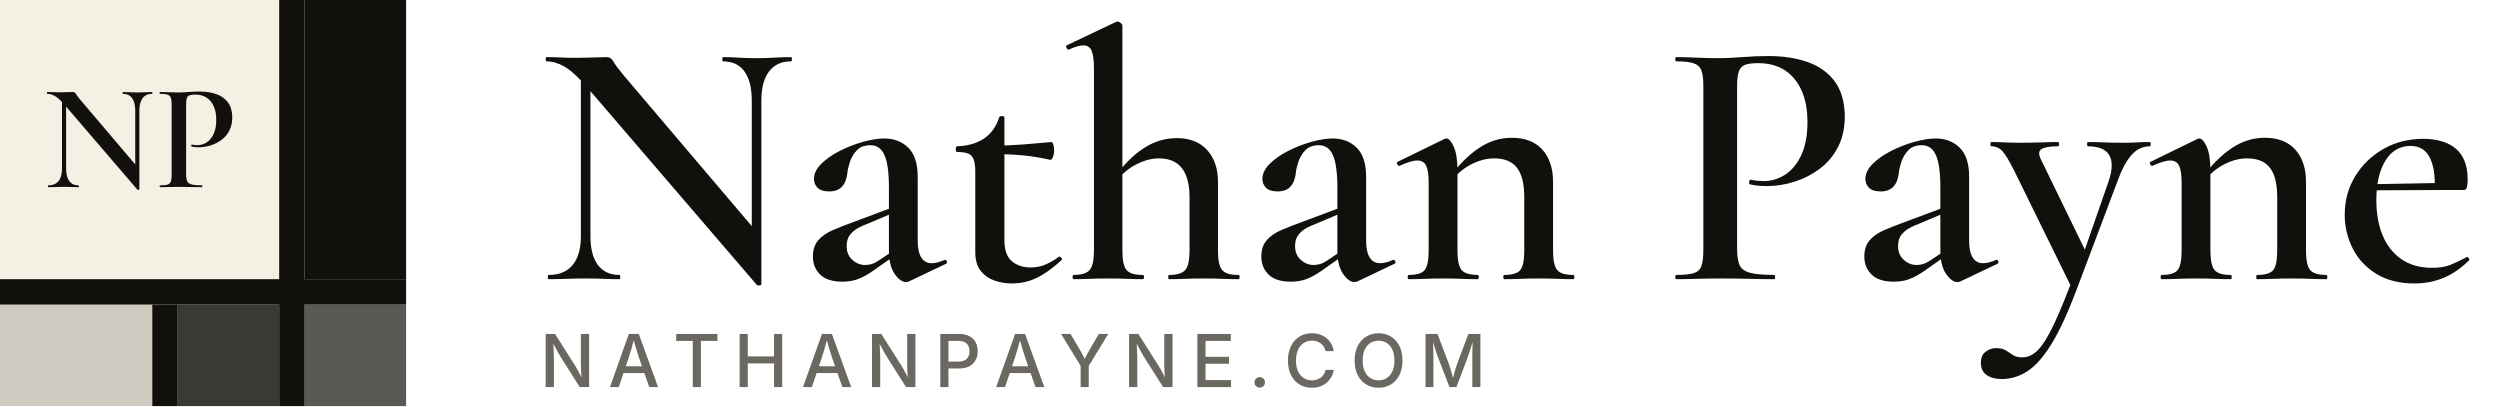
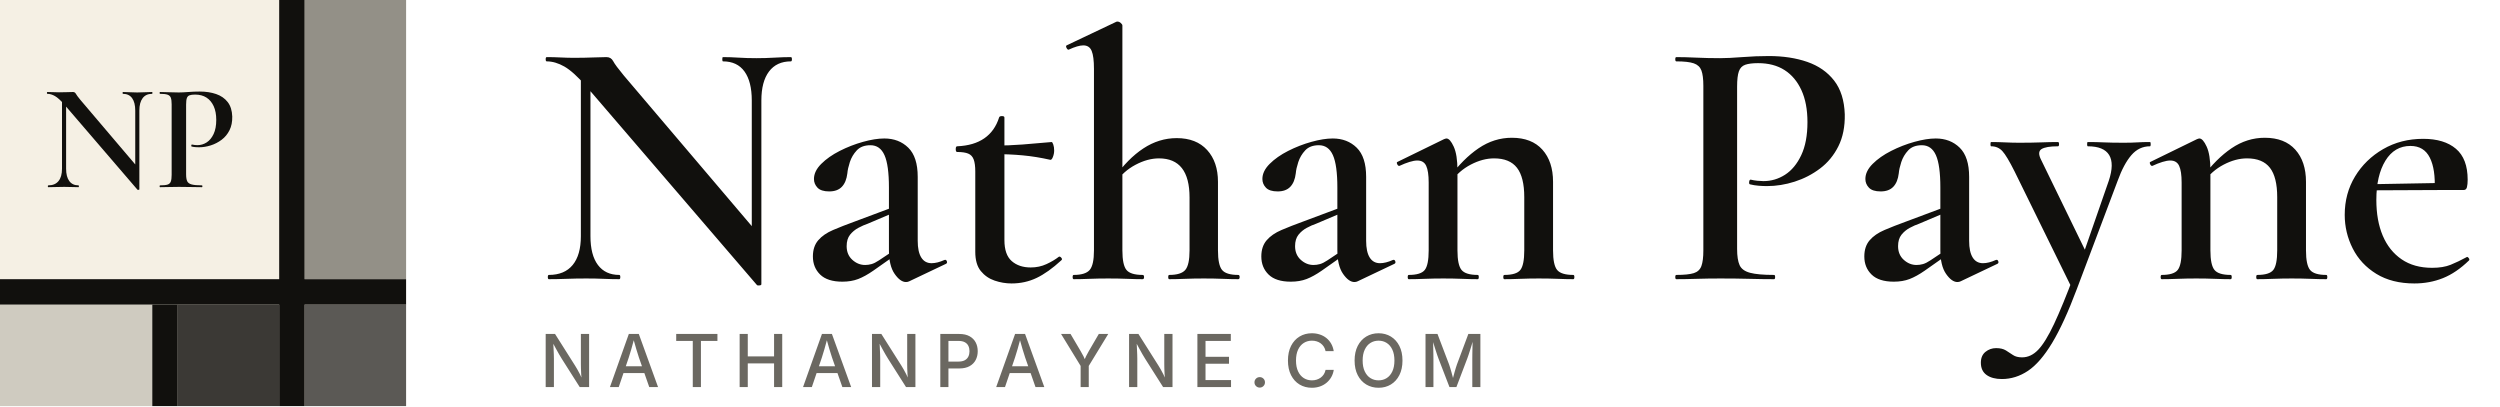
<svg xmlns="http://www.w3.org/2000/svg" viewBox="0 0 394 64" width="394" height="64" role="img" aria-labelledby="t d">
  <g transform="scale(1)">
    <rect x="0" y="0" width="64" height="64" fill="#f5f0e4" />
-     <rect x="48" y="0" width="16" height="44" fill="#11100d" />
+     <rect x="48" y="0" width="16" height="44" fill="#939087" />
    <rect x="48" y="48" width="16" height="16" fill="#5b5955" />
    <rect x="0" y="48" width="24" height="16" fill="#cfcbc0" />
    <rect x="28" y="48" width="16" height="16" fill="#3b3935" />
    <rect x="44" y="0" width="4" height="64" fill="#11100d" />
    <rect x="0" y="44" width="64" height="4" fill="#11100d" />
    <rect x="24" y="48" width="4" height="16" fill="#11100d" />
    <path d="M3-2.904L3-2.904L3-14.448L3.648-14.400L3.648-2.904Q3.648-1.632 4.152-0.960Q4.656-0.288 5.592-0.288L5.592-0.288Q5.664-0.288 5.664-0.144Q5.664 0 5.592 0L5.592 0Q5.088 0 4.548-0.024Q4.008-0.048 3.360-0.048L3.360-0.048Q2.664-0.048 2.028-0.024Q1.392 0 0.840 0L0.840 0Q0.768 0 0.768-0.144Q0.768-0.288 0.840-0.288L0.840-0.288Q1.896-0.288 2.448-0.960Q3-1.632 3-2.904ZM15-3.048L15.192 0.336Q15.192 0.408 15.072 0.420Q14.952 0.432 14.904 0.408L14.904 0.408L3.360-13.032Q2.496-14.016 1.884-14.364Q1.272-14.712 0.696-14.712L0.696-14.712Q0.624-14.712 0.624-14.856Q0.624-15 0.696-15L0.696-15Q1.152-15 1.632-14.976Q2.112-14.952 2.520-14.952L2.520-14.952Q3.240-14.952 3.828-14.976Q4.416-15 4.728-15L4.728-15Q5.040-15 5.184-14.724Q5.328-14.448 5.904-13.752L5.904-13.752L15-3.048ZM15.192-12.072L15.192-12.072L15.192 0.336L14.544-0.384L14.544-12.072Q14.544-13.344 14.052-14.028Q13.560-14.712 12.600-14.712L12.600-14.712Q12.552-14.712 12.552-14.856Q12.552-15 12.600-15L12.600-15Q13.104-15 13.656-14.964Q14.208-14.928 14.856-14.928L14.856-14.928Q15.480-14.928 16.080-14.964Q16.680-15 17.184-15L17.184-15Q17.256-15 17.256-14.856Q17.256-14.712 17.184-14.712L17.184-14.712Q16.224-14.712 15.708-14.028Q15.192-13.344 15.192-12.072Z M22.560-13.008L22.560-2.040Q22.560-1.320 22.728-0.948Q22.896-0.576 23.436-0.432Q23.976-0.288 25.056-0.288L25.056-0.288Q25.128-0.288 25.128-0.144Q25.128 0 25.056 0L25.056 0Q24.288 0 23.388-0.024Q22.488-0.048 21.432-0.048L21.432-0.048Q20.592-0.048 19.824-0.024Q19.056 0 18.456 0L18.456 0Q18.384 0 18.384-0.144Q18.384-0.288 18.456-0.288L18.456-0.288Q19.248-0.288 19.632-0.408Q20.016-0.528 20.148-0.888Q20.280-1.248 20.280-1.944L20.280-1.944L20.280-13.056Q20.280-13.752 20.148-14.100Q20.016-14.448 19.632-14.580Q19.248-14.712 18.456-14.712L18.456-14.712Q18.384-14.712 18.384-14.856Q18.384-15 18.456-15L18.456-15Q19.056-15 19.812-14.964Q20.568-14.928 21.408-14.928L21.408-14.928Q21.984-14.928 22.908-15Q23.832-15.072 24.696-15.072L24.696-15.072Q26.160-15.072 27.300-14.676Q28.440-14.280 29.112-13.416Q29.784-12.552 29.832-11.136L29.832-11.136Q29.856-9.888 29.400-8.976Q28.944-8.064 28.164-7.476Q27.384-6.888 26.448-6.588Q25.512-6.288 24.576-6.288L24.576-6.288Q24.312-6.288 24.012-6.312Q23.712-6.336 23.424-6.408L23.424-6.408Q23.352-6.432 23.376-6.588Q23.400-6.744 23.496-6.720L23.496-6.720Q23.688-6.672 23.928-6.648Q24.168-6.624 24.336-6.624L24.336-6.624Q25.128-6.624 25.800-7.056Q26.472-7.488 26.892-8.376Q27.312-9.264 27.312-10.608L27.312-10.608Q27.312-11.880 26.904-12.768Q26.496-13.656 25.764-14.124Q25.032-14.592 23.976-14.592L23.976-14.592Q23.424-14.592 23.112-14.484Q22.800-14.376 22.680-14.040Q22.560-13.704 22.560-13.008L22.560-13.008Z" fill="#11100d" transform="translate(6.771 29.5)" />
  </g>
  <path d="M7-6.776L7-6.776L7-33.712L8.512-33.600L8.512-6.776Q8.512-3.808 9.688-2.240Q10.864-0.672 13.048-0.672L13.048-0.672Q13.216-0.672 13.216-0.336Q13.216 0 13.048 0L13.048 0Q11.872 0 10.612-0.056Q9.352-0.112 7.840-0.112L7.840-0.112Q6.216-0.112 4.732-0.056Q3.248 0 1.960 0L1.960 0Q1.792 0 1.792-0.336Q1.792-0.672 1.960-0.672L1.960-0.672Q4.424-0.672 5.712-2.240Q7-3.808 7-6.776ZM35-7.112L35.448 0.784Q35.448 0.952 35.168 0.980Q34.888 1.008 34.776 0.952L34.776 0.952L7.840-30.408Q5.824-32.704 4.396-33.516Q2.968-34.328 1.624-34.328L1.624-34.328Q1.456-34.328 1.456-34.664Q1.456-35 1.624-35L1.624-35Q2.688-35 3.808-34.944Q4.928-34.888 5.880-34.888L5.880-34.888Q7.560-34.888 8.932-34.944Q10.304-35 11.032-35L11.032-35Q11.760-35 12.096-34.356Q12.432-33.712 13.776-32.088L13.776-32.088L35-7.112ZM35.448-28.168L35.448-28.168L35.448 0.784L33.936-0.896L33.936-28.168Q33.936-31.136 32.788-32.732Q31.640-34.328 29.400-34.328L29.400-34.328Q29.288-34.328 29.288-34.664Q29.288-35 29.400-35L29.400-35Q30.576-35 31.864-34.916Q33.152-34.832 34.664-34.832L34.664-34.832Q36.120-34.832 37.520-34.916Q38.920-35 40.096-35L40.096-35Q40.264-35 40.264-34.664Q40.264-34.328 40.096-34.328L40.096-34.328Q37.856-34.328 36.652-32.732Q35.448-31.136 35.448-28.168Z M64.512-2.408L58.744 0.336Q58.520 0.448 58.240 0.448L58.240 0.448Q57.344 0.448 56.448-0.840Q55.552-2.128 55.552-4.592L55.552-4.592L55.552-14.448Q55.552-17.976 54.852-19.544Q54.152-21.112 52.640-21.112L52.640-21.112Q51.240-21.112 50.484-20.300Q49.728-19.488 49.392-18.452Q49.056-17.416 49-16.688L49-16.688Q48.832-15.288 48.132-14.560Q47.432-13.832 46.144-13.832L46.144-13.832Q44.856-13.832 44.296-14.420Q43.736-15.008 43.736-15.792L43.736-15.792Q43.736-17.024 44.884-18.172Q46.032-19.320 47.796-20.216Q49.560-21.112 51.464-21.644Q53.368-22.176 54.824-22.176L54.824-22.176Q57.120-22.176 58.604-20.720Q60.088-19.264 60.088-16.128L60.088-16.128L60.088-6.048Q60.088-4.312 60.648-3.416Q61.208-2.520 62.272-2.520L62.272-2.520Q63.168-2.520 64.288-3.024L64.288-3.024Q64.568-3.136 64.680-2.828Q64.792-2.520 64.512-2.408L64.512-2.408ZM48.216 0.392L48.216 0.392Q45.864 0.392 44.716-0.728Q43.568-1.848 43.568-3.584L43.568-3.584Q43.568-5.152 44.408-6.132Q45.248-7.112 46.760-7.756Q48.272-8.400 50.120-9.072L50.120-9.072L56.112-11.312L56.280-10.472L52.192-8.736Q51.520-8.512 50.736-8.092Q49.952-7.672 49.420-7Q48.888-6.328 48.888-5.208L48.888-5.208Q48.888-3.864 49.784-3.052Q50.680-2.240 51.800-2.240L51.800-2.240Q52.304-2.240 52.808-2.380Q53.312-2.520 53.984-2.968L53.984-2.968L57.008-4.984L57.064-4.144L53.088-1.344Q51.800-0.448 50.708-0.028Q49.616 0.392 48.216 0.392Z M74.872 0.672L74.872 0.672Q73.528 0.672 72.212 0.224Q70.896-0.224 70.028-1.288Q69.160-2.352 69.160-4.312L69.160-4.312L69.160-16.968Q69.160-18.200 68.908-18.872Q68.656-19.544 68.040-19.796Q67.424-20.048 66.304-20.048L66.304-20.048Q66.080-20.048 66.080-20.496Q66.080-20.944 66.304-20.944L66.304-20.944Q68.936-21.056 70.588-22.204Q72.240-23.352 72.912-25.480L72.912-25.480Q72.968-25.704 73.360-25.704Q73.752-25.704 73.752-25.480L73.752-25.480L73.752-6.160Q73.752-3.864 74.900-2.856Q76.048-1.848 77.896-1.848L77.896-1.848Q79.240-1.848 80.388-2.380Q81.536-2.912 82.320-3.528L82.320-3.528Q82.488-3.640 82.712-3.388Q82.936-3.136 82.712-2.968L82.712-2.968Q80.640-1.064 78.820-0.196Q77 0.672 74.872 0.672ZM80.976-18.816L80.976-18.816Q78.736-19.320 76.636-19.516Q74.536-19.712 72.128-19.712L72.128-19.712L72.128-21.056Q74.424-21.056 76.580-21.224Q78.736-21.392 81.200-21.616L81.200-21.616Q81.312-21.616 81.452-21.224Q81.592-20.832 81.592-20.272L81.592-20.272Q81.592-19.768 81.396-19.264Q81.200-18.760 80.976-18.816Z M84.672 0L84.672 0Q84.504 0 84.504-0.336Q84.504-0.672 84.672-0.672L84.672-0.672Q86.520-0.672 87.192-1.456Q87.864-2.240 87.864-4.536L87.864-4.536L87.864-33.152Q87.864-35.112 87.500-35.980Q87.136-36.848 86.184-36.848L86.184-36.848Q85.344-36.848 83.888-36.176L83.888-36.176Q83.720-36.120 83.552-36.428Q83.384-36.736 83.552-36.848L83.552-36.848L91.336-40.544Q91.448-40.600 91.476-40.600Q91.504-40.600 91.560-40.600L91.560-40.600Q91.840-40.600 92.092-40.376Q92.344-40.152 92.344-39.984L92.344-39.984L92.344-4.536Q92.344-2.240 92.988-1.456Q93.632-0.672 95.536-0.672L95.536-0.672Q95.760-0.672 95.760-0.336Q95.760 0 95.536 0L95.536 0Q94.472 0 93.100-0.056Q91.728-0.112 90.104-0.112L90.104-0.112Q88.536-0.112 87.136-0.056Q85.736 0 84.672 0ZM99.736 0L99.736 0Q99.568 0 99.568-0.336Q99.568-0.672 99.736-0.672L99.736-0.672Q101.584-0.672 102.256-1.456Q102.928-2.240 102.928-4.536L102.928-4.536L102.928-12.880Q102.928-19.040 98.112-19.040L98.112-19.040Q96.320-19.040 94.416-18.032Q92.512-17.024 91.336-15.288L91.336-15.288L91.056-15.960Q93.184-18.984 95.648-20.608Q98.112-22.232 100.912-22.232L100.912-22.232Q103.992-22.232 105.700-20.356Q107.408-18.480 107.408-15.344L107.408-15.344L107.408-4.536Q107.408-2.240 108.052-1.456Q108.696-0.672 110.600-0.672L110.600-0.672Q110.824-0.672 110.824-0.336Q110.824 0 110.600 0L110.600 0Q109.536 0 108.164-0.056Q106.792-0.112 105.168-0.112L105.168-0.112Q103.600-0.112 102.200-0.056Q100.800 0 99.736 0Z M135.184-2.408L129.416 0.336Q129.192 0.448 128.912 0.448L128.912 0.448Q128.016 0.448 127.120-0.840Q126.224-2.128 126.224-4.592L126.224-4.592L126.224-14.448Q126.224-17.976 125.524-19.544Q124.824-21.112 123.312-21.112L123.312-21.112Q121.912-21.112 121.156-20.300Q120.400-19.488 120.064-18.452Q119.728-17.416 119.672-16.688L119.672-16.688Q119.504-15.288 118.804-14.560Q118.104-13.832 116.816-13.832L116.816-13.832Q115.528-13.832 114.968-14.420Q114.408-15.008 114.408-15.792L114.408-15.792Q114.408-17.024 115.556-18.172Q116.704-19.320 118.468-20.216Q120.232-21.112 122.136-21.644Q124.040-22.176 125.496-22.176L125.496-22.176Q127.792-22.176 129.276-20.720Q130.760-19.264 130.760-16.128L130.760-16.128L130.760-6.048Q130.760-4.312 131.320-3.416Q131.880-2.520 132.944-2.520L132.944-2.520Q133.840-2.520 134.960-3.024L134.960-3.024Q135.240-3.136 135.352-2.828Q135.464-2.520 135.184-2.408L135.184-2.408ZM118.888 0.392L118.888 0.392Q116.536 0.392 115.388-0.728Q114.240-1.848 114.240-3.584L114.240-3.584Q114.240-5.152 115.080-6.132Q115.920-7.112 117.432-7.756Q118.944-8.400 120.792-9.072L120.792-9.072L126.784-11.312L126.952-10.472L122.864-8.736Q122.192-8.512 121.408-8.092Q120.624-7.672 120.092-7Q119.560-6.328 119.560-5.208L119.560-5.208Q119.560-3.864 120.456-3.052Q121.352-2.240 122.472-2.240L122.472-2.240Q122.976-2.240 123.480-2.380Q123.984-2.520 124.656-2.968L124.656-2.968L127.680-4.984L127.736-4.144L123.760-1.344Q122.472-0.448 121.380-0.028Q120.288 0.392 118.888 0.392Z M152.544 0L152.544 0Q152.376 0 152.376-0.336Q152.376-0.672 152.544-0.672L152.544-0.672Q154.448-0.672 155.064-1.456Q155.680-2.240 155.680-4.536L155.680-4.536L155.680-12.936Q155.680-16.072 154.532-17.556Q153.384-19.040 150.920-19.040L150.920-19.040Q149.128-19.040 147.252-18.060Q145.376-17.080 144.144-15.344L144.144-15.344L143.864-16.016Q146.048-18.984 148.484-20.636Q150.920-22.288 153.720-22.288L153.720-22.288Q156.856-22.288 158.536-20.412Q160.216-18.536 160.216-15.344L160.216-15.344L160.216-4.536Q160.216-2.240 160.860-1.456Q161.504-0.672 163.408-0.672L163.408-0.672Q163.576-0.672 163.576-0.336Q163.576 0 163.408 0L163.408 0Q162.344 0 160.944-0.056Q159.544-0.112 157.976-0.112L157.976-0.112Q156.464-0.112 155.036-0.056Q153.608 0 152.544 0ZM137.480 0L137.480 0Q137.312 0 137.312-0.336Q137.312-0.672 137.480-0.672L137.480-0.672Q139.384-0.672 140-1.456Q140.616-2.240 140.616-4.536L140.616-4.536L140.616-15.232Q140.616-17.024 140.224-17.864Q139.832-18.704 138.824-18.704L138.824-18.704Q138.320-18.704 137.592-18.480Q136.864-18.256 136.024-17.864L136.024-17.864Q135.800-17.808 135.660-18.116Q135.520-18.424 135.688-18.480L135.688-18.480L143.024-22.064Q143.304-22.176 143.416-22.176L143.416-22.176Q143.976-22.176 144.564-20.888Q145.152-19.600 145.152-17.136L145.152-17.136L145.152-4.536Q145.152-2.240 145.796-1.456Q146.440-0.672 148.344-0.672L148.344-0.672Q148.512-0.672 148.512-0.336Q148.512 0 148.344 0L148.344 0Q147.280 0 145.880-0.056Q144.480-0.112 142.912-0.112L142.912-0.112Q141.400-0.112 139.972-0.056Q138.544 0 137.480 0Z  M189.224-30.352L189.224-4.760Q189.224-3.080 189.616-2.212Q190.008-1.344 191.268-1.008Q192.528-0.672 195.048-0.672L195.048-0.672Q195.216-0.672 195.216-0.336Q195.216 0 195.048 0L195.048 0Q193.256 0 191.156-0.056Q189.056-0.112 186.592-0.112L186.592-0.112Q184.632-0.112 182.840-0.056Q181.048 0 179.648 0L179.648 0Q179.480 0 179.480-0.336Q179.480-0.672 179.648-0.672L179.648-0.672Q181.496-0.672 182.392-0.952Q183.288-1.232 183.596-2.072Q183.904-2.912 183.904-4.536L183.904-4.536L183.904-30.464Q183.904-32.088 183.596-32.900Q183.288-33.712 182.392-34.020Q181.496-34.328 179.648-34.328L179.648-34.328Q179.480-34.328 179.480-34.664Q179.480-35 179.648-35L179.648-35Q181.048-35 182.812-34.916Q184.576-34.832 186.536-34.832L186.536-34.832Q187.880-34.832 190.036-35Q192.192-35.168 194.208-35.168L194.208-35.168Q197.624-35.168 200.284-34.244Q202.944-33.320 204.512-31.304Q206.080-29.288 206.192-25.984L206.192-25.984Q206.248-23.072 205.184-20.944Q204.120-18.816 202.300-17.444Q200.480-16.072 198.296-15.372Q196.112-14.672 193.928-14.672L193.928-14.672Q193.312-14.672 192.612-14.728Q191.912-14.784 191.240-14.952L191.240-14.952Q191.072-15.008 191.128-15.372Q191.184-15.736 191.408-15.680L191.408-15.680Q191.856-15.568 192.416-15.512Q192.976-15.456 193.368-15.456L193.368-15.456Q195.216-15.456 196.784-16.464Q198.352-17.472 199.332-19.544Q200.312-21.616 200.312-24.752L200.312-24.752Q200.312-27.720 199.360-29.792Q198.408-31.864 196.700-32.956Q194.992-34.048 192.528-34.048L192.528-34.048Q191.240-34.048 190.512-33.796Q189.784-33.544 189.504-32.760Q189.224-31.976 189.224-30.352L189.224-30.352Z M230.216-2.408L224.448 0.336Q224.224 0.448 223.944 0.448L223.944 0.448Q223.048 0.448 222.152-0.840Q221.256-2.128 221.256-4.592L221.256-4.592L221.256-14.448Q221.256-17.976 220.556-19.544Q219.856-21.112 218.344-21.112L218.344-21.112Q216.944-21.112 216.188-20.300Q215.432-19.488 215.096-18.452Q214.760-17.416 214.704-16.688L214.704-16.688Q214.536-15.288 213.836-14.560Q213.136-13.832 211.848-13.832L211.848-13.832Q210.560-13.832 210.000-14.420Q209.440-15.008 209.440-15.792L209.440-15.792Q209.440-17.024 210.588-18.172Q211.736-19.320 213.500-20.216Q215.264-21.112 217.168-21.644Q219.072-22.176 220.528-22.176L220.528-22.176Q222.824-22.176 224.308-20.720Q225.792-19.264 225.792-16.128L225.792-16.128L225.792-6.048Q225.792-4.312 226.352-3.416Q226.912-2.520 227.976-2.520L227.976-2.520Q228.872-2.520 229.992-3.024L229.992-3.024Q230.272-3.136 230.384-2.828Q230.496-2.520 230.216-2.408L230.216-2.408ZM213.920 0.392L213.920 0.392Q211.568 0.392 210.420-0.728Q209.272-1.848 209.272-3.584L209.272-3.584Q209.272-5.152 210.112-6.132Q210.952-7.112 212.464-7.756Q213.976-8.400 215.824-9.072L215.824-9.072L221.816-11.312L221.984-10.472L217.896-8.736Q217.224-8.512 216.440-8.092Q215.656-7.672 215.124-7Q214.592-6.328 214.592-5.208L214.592-5.208Q214.592-3.864 215.488-3.052Q216.384-2.240 217.504-2.240L217.504-2.240Q218.008-2.240 218.512-2.380Q219.016-2.520 219.688-2.968L219.688-2.968L222.712-4.984L222.768-4.144L218.792-1.344Q217.504-0.448 216.412-0.028Q215.320 0.392 213.920 0.392Z M254.296-21.616L254.296-21.616Q254.408-21.616 254.408-21.280Q254.408-20.944 254.296-20.944L254.296-20.944Q252.560-20.944 251.356-19.544Q250.152-18.144 249.200-15.512L249.200-15.512L242.760 1.568Q240.744 6.944 238.868 10.052Q236.992 13.160 235.060 14.448Q233.128 15.736 230.944 15.736L230.944 15.736Q229.432 15.736 228.536 15.092Q227.640 14.448 227.640 13.160L227.640 13.160Q227.640 12.040 228.368 11.452Q229.096 10.864 230.048 10.864L230.048 10.864Q231.000 10.864 231.588 11.228Q232.176 11.592 232.708 11.956Q233.240 12.320 234.136 12.320L234.136 12.320Q235.536 12.320 236.684 11.116Q237.832 9.912 239.176 7.056Q240.520 4.200 242.368-0.728L242.368-0.728L242.200 1.848L232.960-16.968Q231.728-19.432 231.028-20.188Q230.328-20.944 229.264-20.944L229.264-20.944Q229.152-20.944 229.152-21.280Q229.152-21.616 229.264-21.616L229.264-21.616Q230.328-21.616 231.476-21.560Q232.624-21.504 233.688-21.504L233.688-21.504Q235.648-21.504 237.132-21.560Q238.616-21.616 239.792-21.616L239.792-21.616Q239.960-21.616 239.960-21.280Q239.960-20.944 239.792-20.944L239.792-20.944Q237.888-20.944 237.188-20.496Q236.488-20.048 237.160-18.760L237.160-18.760L244.440-3.808L242.704-0.840L247.800-15.512Q248.696-18.200 247.856-19.572Q247.016-20.944 244.496-20.944L244.496-20.944Q244.384-20.944 244.384-21.280Q244.384-21.616 244.496-21.616L244.496-21.616Q245.840-21.616 247.044-21.560Q248.248-21.504 250.152-21.504L250.152-21.504Q251.440-21.504 252.280-21.560Q253.120-21.616 254.296-21.616Z M271.208 0L271.208 0Q271.040 0 271.040-0.336Q271.040-0.672 271.208-0.672L271.208-0.672Q273.112-0.672 273.728-1.456Q274.344-2.240 274.344-4.536L274.344-4.536L274.344-12.936Q274.344-16.072 273.196-17.556Q272.048-19.040 269.584-19.040L269.584-19.040Q267.792-19.040 265.916-18.060Q264.040-17.080 262.808-15.344L262.808-15.344L262.528-16.016Q264.712-18.984 267.148-20.636Q269.584-22.288 272.384-22.288L272.384-22.288Q275.520-22.288 277.200-20.412Q278.880-18.536 278.880-15.344L278.880-15.344L278.880-4.536Q278.880-2.240 279.524-1.456Q280.168-0.672 282.072-0.672L282.072-0.672Q282.240-0.672 282.240-0.336Q282.240 0 282.072 0L282.072 0Q281.008 0 279.608-0.056Q278.208-0.112 276.640-0.112L276.640-0.112Q275.128-0.112 273.700-0.056Q272.272 0 271.208 0ZM256.144 0L256.144 0Q255.976 0 255.976-0.336Q255.976-0.672 256.144-0.672L256.144-0.672Q258.048-0.672 258.664-1.456Q259.280-2.240 259.280-4.536L259.280-4.536L259.280-15.232Q259.280-17.024 258.888-17.864Q258.496-18.704 257.488-18.704L257.488-18.704Q256.984-18.704 256.256-18.480Q255.528-18.256 254.688-17.864L254.688-17.864Q254.464-17.808 254.324-18.116Q254.184-18.424 254.352-18.480L254.352-18.480L261.688-22.064Q261.968-22.176 262.080-22.176L262.080-22.176Q262.640-22.176 263.228-20.888Q263.816-19.600 263.816-17.136L263.816-17.136L263.816-4.536Q263.816-2.240 264.460-1.456Q265.104-0.672 267.008-0.672L267.008-0.672Q267.176-0.672 267.176-0.336Q267.176 0 267.008 0L267.008 0Q265.944 0 264.544-0.056Q263.144-0.112 261.576-0.112L261.576-0.112Q260.064-0.112 258.636-0.056Q257.208 0 256.144 0Z M295.960 0.672L295.960 0.672Q292.432 0.672 289.968-0.840Q287.504-2.352 286.244-4.844Q284.984-7.336 284.984-10.136L284.984-10.136Q284.984-13.496 286.608-16.184Q288.232-18.872 291.032-20.496Q293.832-22.120 297.360-22.120L297.360-22.120Q300.664-22.120 302.512-20.552Q304.360-18.984 304.360-15.680L304.360-15.680Q304.360-14.952 304.248-14.504Q304.136-14.056 303.744-14.056L303.744-14.056L299.152-14.056Q299.320-17.304 298.396-19.152Q297.472-21 295.344-21L295.344-21Q292.824-21 291.396-18.676Q289.968-16.352 289.968-12.488L289.968-12.488Q289.968-9.240 290.976-6.860Q291.984-4.480 293.944-3.136Q295.904-1.792 298.760-1.792L298.760-1.792Q300.496-1.792 301.672-2.268Q302.848-2.744 304.192-3.472L304.192-3.472Q304.304-3.584 304.500-3.360Q304.696-3.136 304.584-2.968L304.584-2.968Q302.568-1.008 300.468-0.168Q298.368 0.672 295.960 0.672ZM300.720-14.056L288.344-14L288.288-14.952L300.720-15.176L300.720-14.056Z" fill="#11100d" transform="translate(84.544 44)" />
  <path d="M2.224 0L0.927 0L0.927-8.367L2.403-8.367L5.553-3.386Q5.711-3.139 5.907-2.796Q6.104-2.454 6.323-2.024Q6.542-1.595 6.755-1.089L6.755-1.089L6.598-1.089Q6.547-1.567 6.522-2.036Q6.497-2.504 6.486-2.914Q6.474-3.324 6.474-3.605L6.474-3.605L6.474-8.367L7.771-8.367L7.771 0L6.289 0L3.465-4.453Q3.240-4.818 3.024-5.188Q2.808-5.559 2.547-6.045Q2.285-6.531 1.909-7.227L1.909-7.227L2.111-7.227Q2.139-6.609 2.167-6.073Q2.196-5.537 2.210-5.124Q2.224-4.711 2.224-4.464L2.224-4.464L2.224 0Z M12.441 0L11.054 0L14.030-8.367L15.603-8.367L18.635 0L17.248 0L15.620-4.655Q15.429-5.222 15.201-5.991Q14.974-6.761 14.676-7.839L14.676-7.839L14.935-7.839Q14.648-6.750 14.421-5.972Q14.193-5.194 14.019-4.655L14.019-4.655L12.441 0ZM17.018-2.207L12.666-2.207L12.666-3.274L17.018-3.274L17.018-2.207Z M24.108-7.266L21.497-7.266L21.497-8.367L27.994-8.367L27.994-7.266L25.394-7.266L25.394 0L24.108 0L24.108-7.266Z M32.776 0L31.495 0L31.495-8.367L32.776-8.367L32.776-4.829L36.920-4.829L36.920-8.367L38.206-8.367L38.206 0L36.920 0L36.920-3.729L32.776-3.729L32.776 0Z M42.875 0L41.488 0L44.465-8.367L46.037-8.367L49.069 0L47.682 0L46.054-4.655Q45.863-5.222 45.635-5.991Q45.408-6.761 45.110-7.839L45.110-7.839L45.369-7.839Q45.082-6.750 44.855-5.972Q44.627-5.194 44.453-4.655L44.453-4.655L42.875 0ZM47.452-2.207L43.100-2.207L43.100-3.274L47.452-3.274L47.452-2.207Z M53.649 0L52.352 0L52.352-8.367L53.829-8.367L56.979-3.386Q57.136-3.139 57.333-2.796Q57.529-2.454 57.748-2.024Q57.967-1.595 58.181-1.089L58.181-1.089L58.023-1.089Q57.973-1.567 57.948-2.036Q57.922-2.504 57.911-2.914Q57.900-3.324 57.900-3.605L57.900-3.605L57.900-8.367L59.197-8.367L59.197 0L57.715 0L54.890-4.453Q54.665-4.818 54.449-5.188Q54.233-5.559 53.972-6.045Q53.711-6.531 53.335-7.227L53.335-7.227L53.537-7.227Q53.565-6.609 53.593-6.073Q53.621-5.537 53.635-5.124Q53.649-4.711 53.649-4.464L53.649-4.464L53.649 0Z M64.400 0L63.120 0L63.120-8.367L66.118-8.367Q67.084-8.367 67.730-8.007Q68.376-7.648 68.696-7.036Q69.016-6.424 69.016-5.649L69.016-5.649Q69.016-4.874 68.693-4.259Q68.370-3.644 67.724-3.288Q67.079-2.931 66.107-2.931L66.107-2.931L64.058-2.931L64.058-4.015L65.984-4.015Q66.601-4.015 66.983-4.228Q67.365-4.442 67.542-4.812Q67.719-5.183 67.719-5.649L67.719-5.649Q67.719-6.121 67.542-6.488Q67.365-6.856 66.980-7.064Q66.596-7.272 65.972-7.272L65.972-7.272L64.400-7.272L64.400 0Z M73.315 0L71.928 0L74.904-8.367L76.477-8.367L79.509 0L78.122 0L76.493-4.655Q76.302-5.222 76.075-5.991Q75.848-6.761 75.550-7.839L75.550-7.839L75.808-7.839Q75.522-6.750 75.295-5.972Q75.067-5.194 74.893-4.655L74.893-4.655L73.315 0ZM77.892-2.207L73.540-2.207L73.540-3.274L77.892-3.274L77.892-2.207Z M86.515 0L85.234 0L85.234-3.330L82.152-8.367L83.645-8.367L85.217-5.699Q85.481-5.261 85.681-4.857Q85.880-4.453 86.093-3.858L86.093-3.858L85.684-3.858Q85.897-4.464 86.096-4.871Q86.296-5.278 86.543-5.699L86.543-5.699L88.098-8.367L89.586-8.367L86.515-3.330L86.515 0Z M94.166 0L92.869 0L92.869-8.367L94.346-8.367L97.496-3.386Q97.653-3.139 97.850-2.796Q98.046-2.454 98.265-2.024Q98.484-1.595 98.698-1.089L98.698-1.089L98.540-1.089Q98.490-1.567 98.465-2.036Q98.439-2.504 98.428-2.914Q98.417-3.324 98.417-3.605L98.417-3.605L98.417-8.367L99.714-8.367L99.714 0L98.232 0L95.407-4.453Q95.182-4.818 94.966-5.188Q94.750-5.559 94.489-6.045Q94.228-6.531 93.852-7.227L93.852-7.227L94.054-7.227Q94.082-6.609 94.110-6.073Q94.138-5.537 94.152-5.124Q94.166-4.711 94.166-4.464L94.166-4.464L94.166 0Z M108.938 0L103.637 0L103.637-8.367L108.904-8.367L108.904-7.266L104.917-7.266L104.917-4.773L108.618-4.773L108.618-3.678L104.917-3.678L104.917-1.101L108.938-1.101L108.938 0Z M113.462 0.084L113.462 0.084Q113.114 0.084 112.872-0.157Q112.631-0.399 112.631-0.741L112.631-0.741Q112.631-1.089 112.872-1.328Q113.114-1.567 113.462-1.567L113.462-1.567Q113.804-1.567 114.046-1.328Q114.287-1.089 114.287-0.741L114.287-0.741Q114.287-0.399 114.046-0.157Q113.804 0.084 113.462 0.084Z M121.675 0.112L121.675 0.112Q120.591 0.112 119.737-0.401Q118.884-0.915 118.395-1.878Q117.907-2.841 117.907-4.178L117.907-4.178Q117.907-5.520 118.395-6.483Q118.884-7.446 119.737-7.962Q120.591-8.479 121.675-8.479L121.675-8.479Q122.337-8.479 122.918-8.288Q123.500-8.097 123.957-7.732Q124.415-7.367 124.715-6.845Q125.016-6.323 125.122-5.660L125.122-5.660L123.837-5.660Q123.758-6.059 123.559-6.365Q123.359-6.671 123.073-6.884Q122.787-7.098 122.433-7.204Q122.079-7.311 121.686-7.311L121.686-7.311Q120.967-7.311 120.397-6.949Q119.827-6.587 119.502-5.888Q119.176-5.188 119.176-4.178L119.176-4.178Q119.176-3.167 119.507-2.468Q119.839-1.769 120.406-1.412Q120.973-1.056 121.686-1.056L121.686-1.056Q122.079-1.056 122.430-1.165Q122.781-1.275 123.070-1.485Q123.359-1.696 123.559-2.005Q123.758-2.313 123.837-2.707L123.837-2.707L125.128-2.707Q125.033-2.089 124.741-1.575Q124.449-1.061 123.994-0.679Q123.539-0.298 122.952-0.093Q122.365 0.112 121.675 0.112Z M132.190 0.112L132.190 0.112Q131.106 0.112 130.250-0.401Q129.394-0.915 128.902-1.878Q128.411-2.841 128.411-4.178L128.411-4.178Q128.411-5.520 128.902-6.483Q129.394-7.446 130.250-7.962Q131.106-8.479 132.190-8.479L132.190-8.479Q133.274-8.479 134.124-7.962Q134.975-7.446 135.467-6.483Q135.958-5.520 135.958-4.178L135.958-4.178Q135.958-2.841 135.467-1.878Q134.975-0.915 134.124-0.401Q133.274 0.112 132.190 0.112ZM132.190-1.056L132.190-1.056Q132.903-1.056 133.467-1.412Q134.032-1.769 134.360-2.468Q134.689-3.167 134.689-4.178L134.689-4.178Q134.689-5.200 134.360-5.899Q134.032-6.598 133.467-6.954Q132.903-7.311 132.190-7.311L132.190-7.311Q131.471-7.311 130.904-6.952Q130.337-6.592 130.009-5.893Q129.680-5.194 129.680-4.178L129.680-4.178Q129.680-3.167 130.009-2.471Q130.337-1.774 130.904-1.415Q131.471-1.056 132.190-1.056Z M140.835 0L139.589 0L139.589-8.367L141.476-8.367L143.301-3.566Q143.379-3.352 143.477-3.027Q143.576-2.701 143.682-2.319Q143.789-1.937 143.885-1.567Q143.980-1.196 144.053-0.898L144.053-0.898L143.783-0.898Q143.856-1.179 143.952-1.547Q144.047-1.915 144.154-2.297Q144.261-2.678 144.362-3.015Q144.463-3.352 144.542-3.566L144.542-3.566L146.338-8.367L148.236-8.367L148.236 0L146.962 0L146.962-4.503Q146.962-4.762 146.967-5.121Q146.973-5.480 146.981-5.882Q146.990-6.283 146.998-6.693Q147.007-7.103 147.012-7.479L147.012-7.479L147.108-7.479Q146.995-7.070 146.863-6.634Q146.731-6.199 146.605-5.795Q146.479-5.391 146.364-5.057Q146.249-4.722 146.170-4.503L146.170-4.503L144.457 0L143.362 0L141.627-4.503Q141.543-4.717 141.433-5.045Q141.324-5.374 141.195-5.775Q141.066-6.177 140.931-6.612Q140.796-7.047 140.661-7.479L140.661-7.479L140.774-7.479Q140.785-7.137 140.793-6.735Q140.802-6.334 140.810-5.924Q140.819-5.514 140.827-5.146Q140.835-4.779 140.835-4.503L140.835-4.503L140.835 0Z" fill="#6b6861" transform="translate(85.073 61)" />
</svg>
